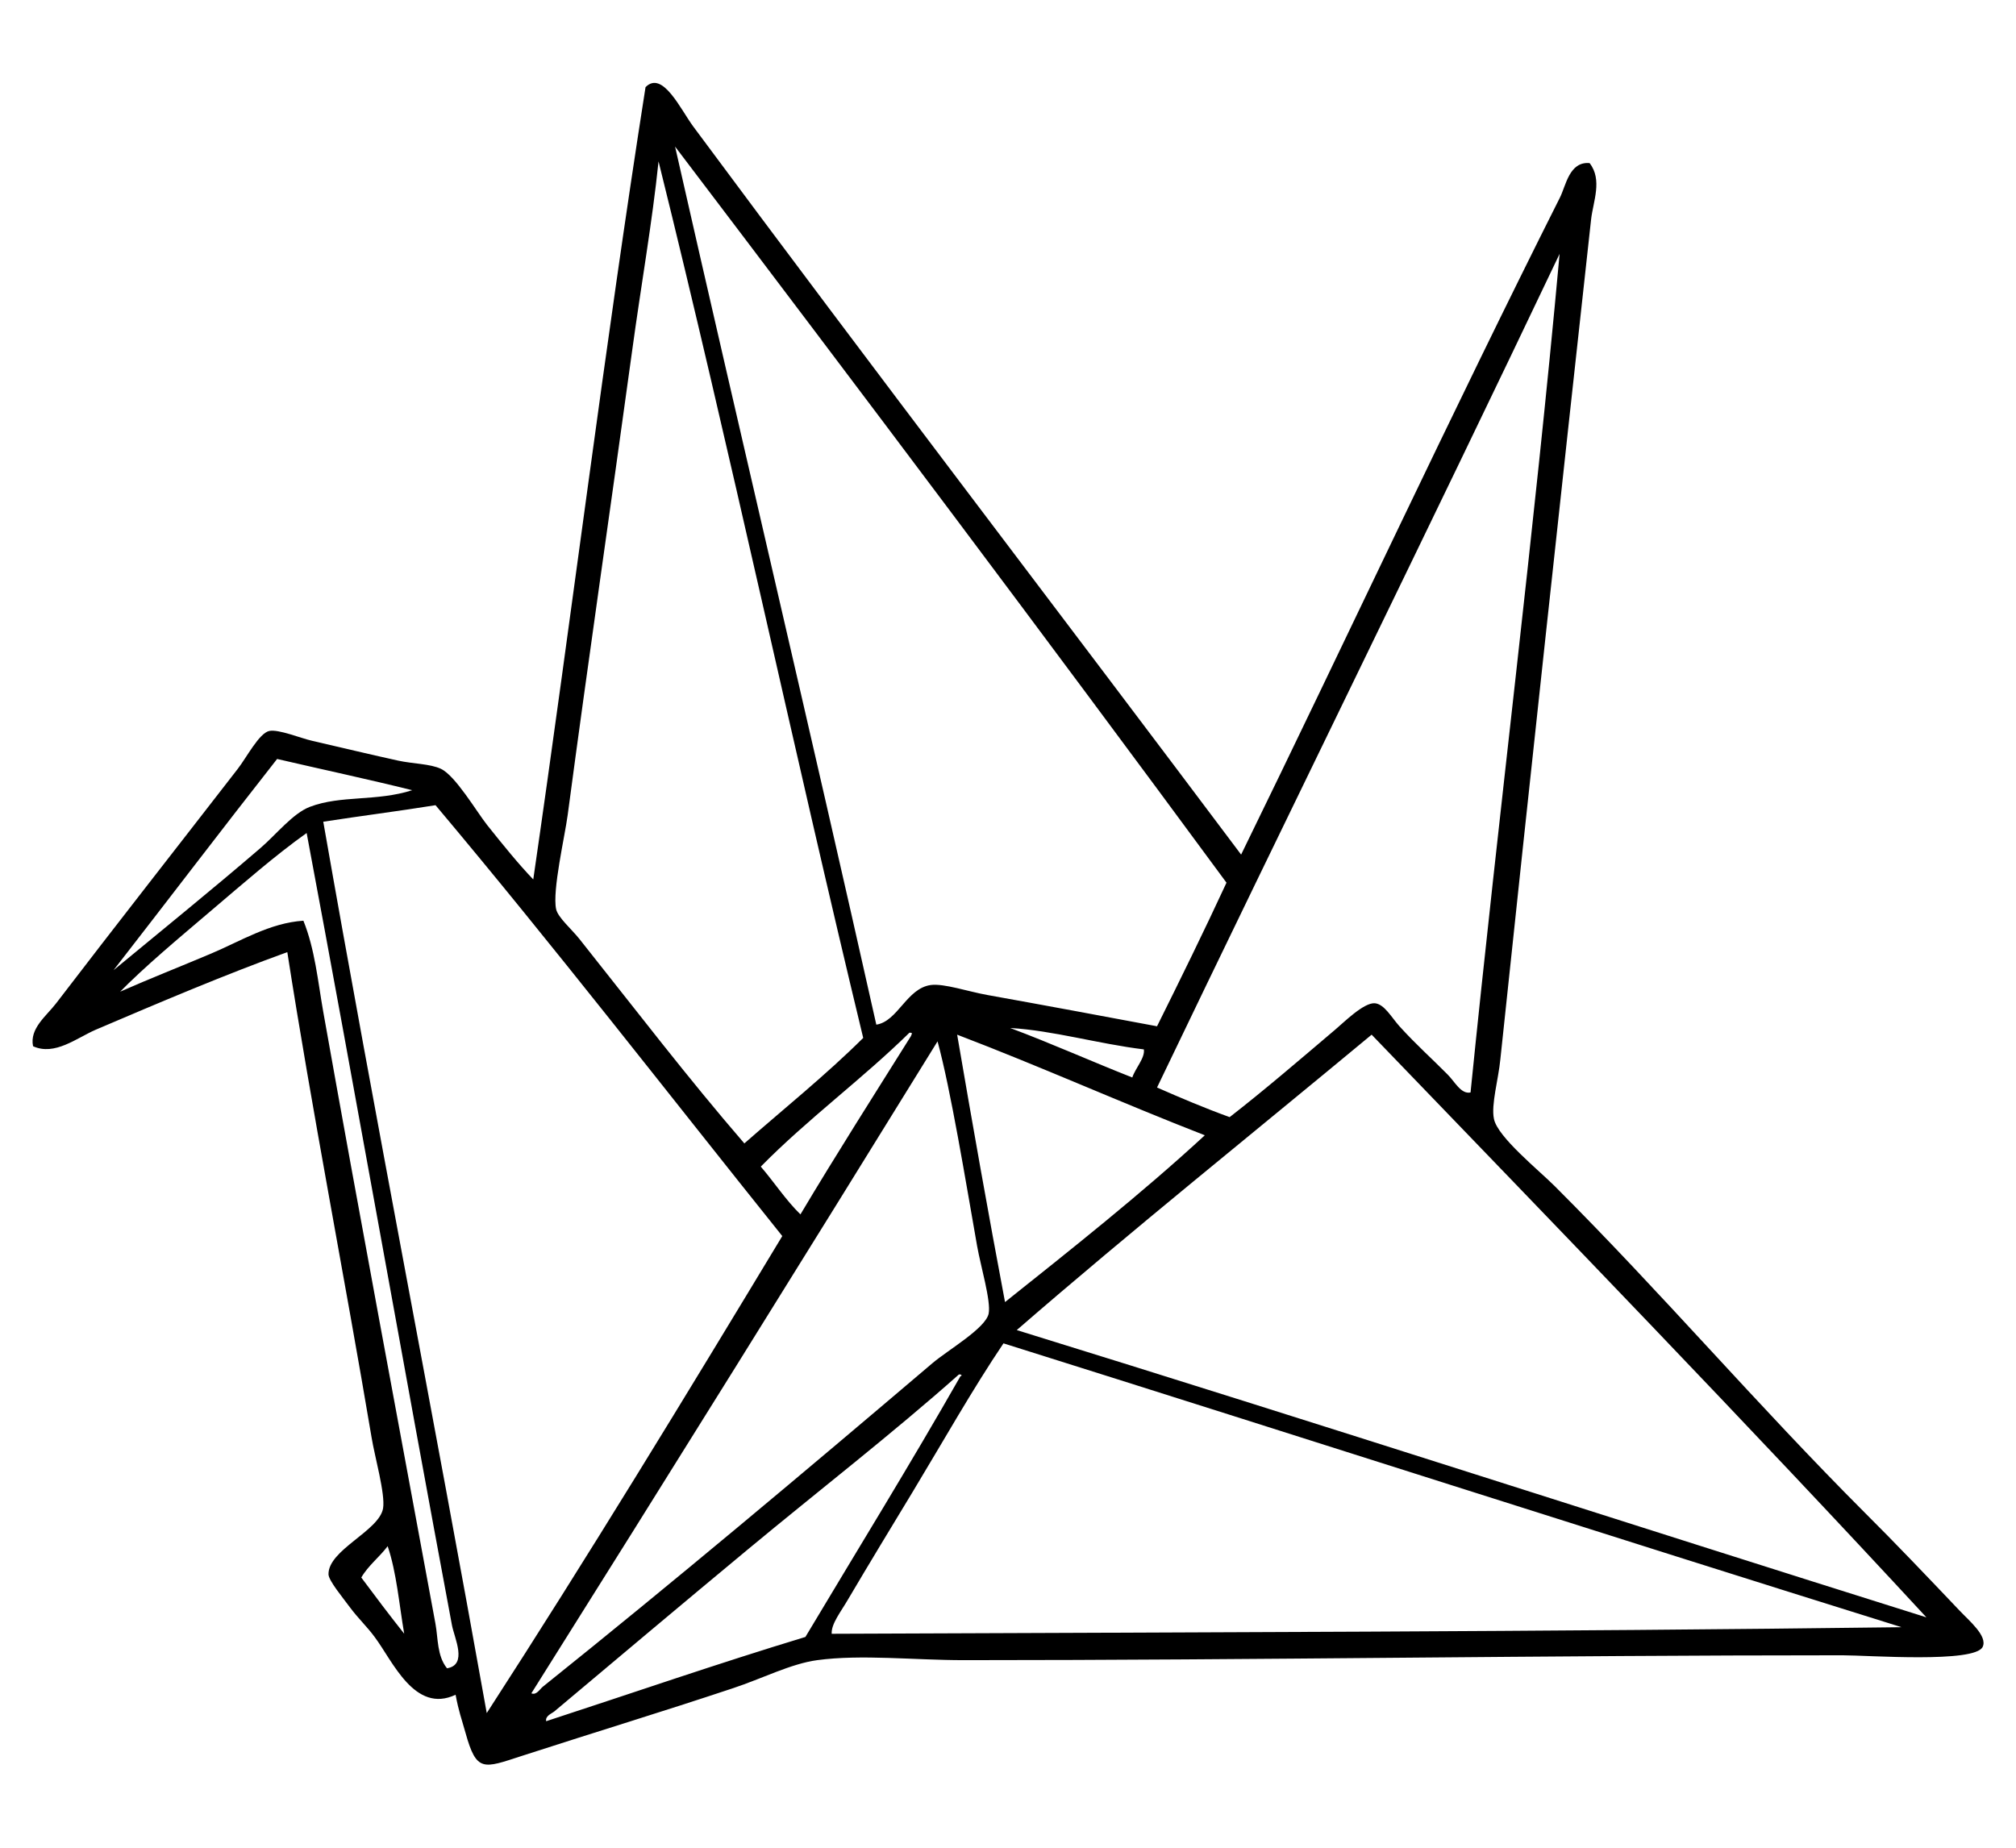
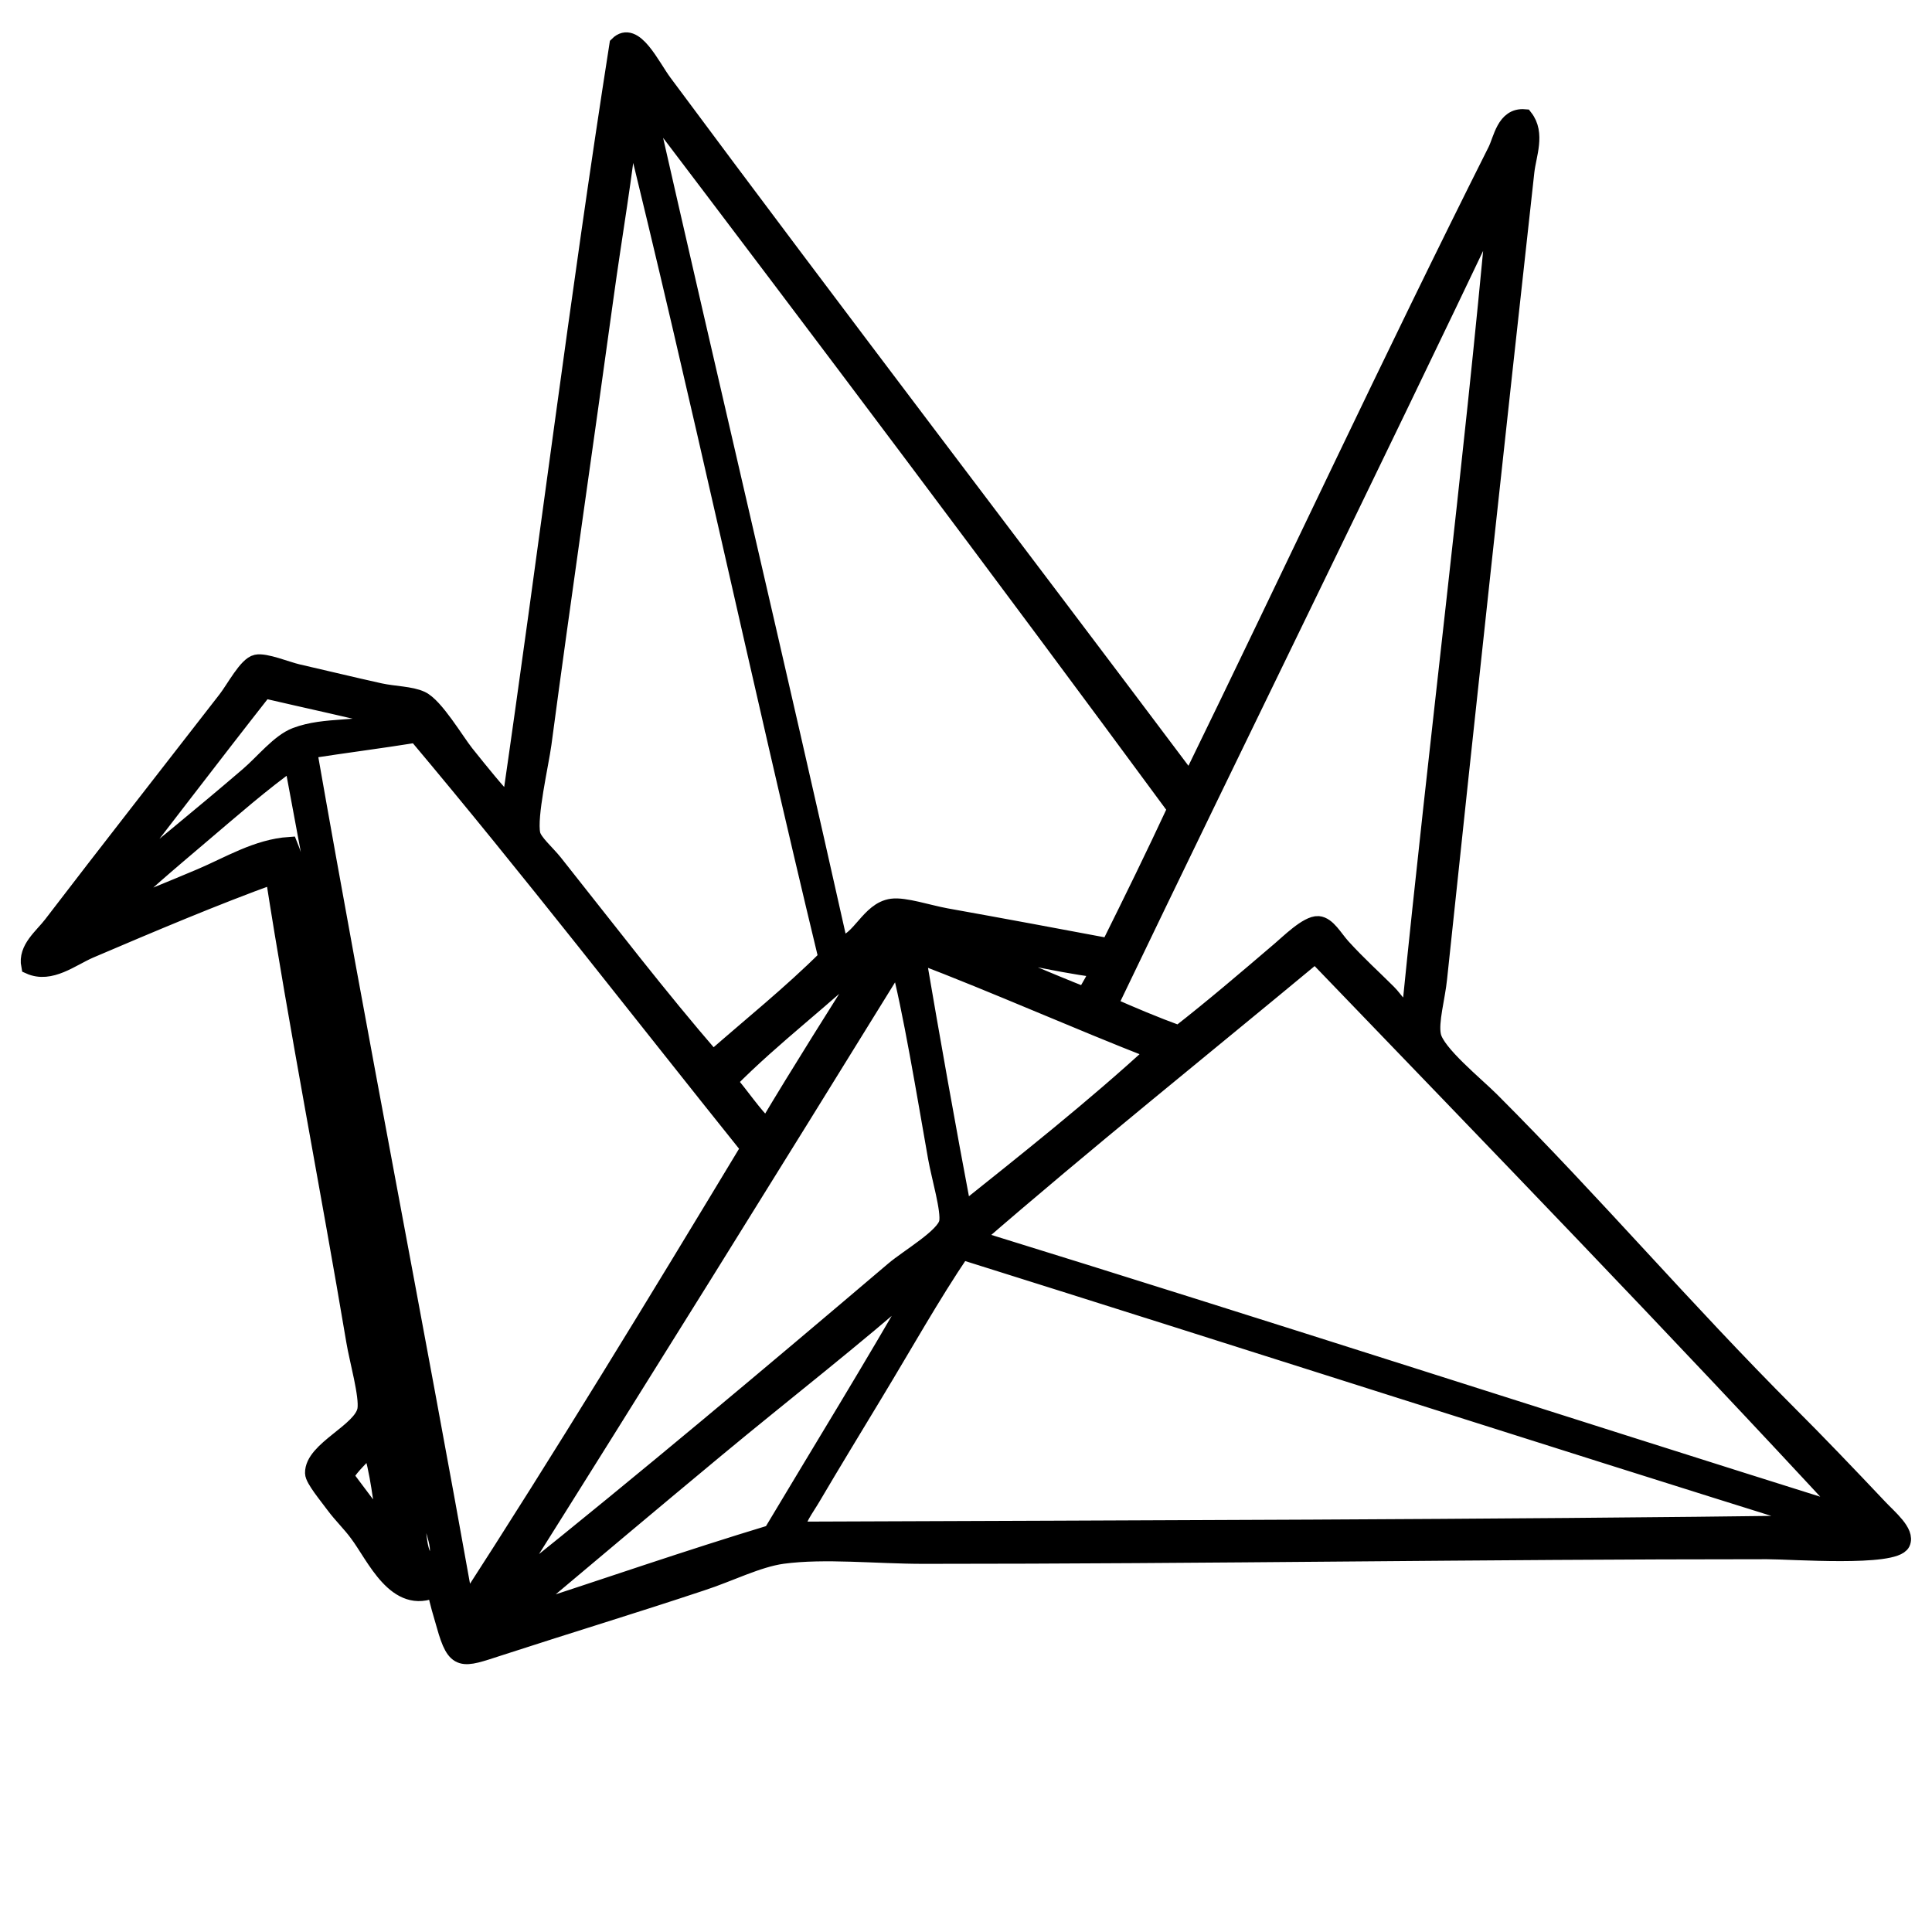
- <svg xmlns="http://www.w3.org/2000/svg" version="1.1" id="Layer_1" x="0px" y="0px" width="22.32px" height="20.458px" viewBox="29.49 24.624 22.32 20.458" enable-background="new 29.49 24.624 22.32 20.458" xml:space="preserve">
-   <path d="M43.231,34.087c1.171-2.396,2.322-4.874,3.529-7.274c0.067-0.131,0.103-0.403,0.329-0.383  c0.145,0.184,0.039,0.428,0.017,0.621c-0.337,3.067-0.675,6.176-1.005,9.303c-0.021,0.22-0.104,0.501-0.071,0.659  c0.039,0.201,0.499,0.57,0.676,0.748c1.198,1.197,2.216,2.398,3.436,3.619c0.314,0.312,0.682,0.698,1.043,1.078  c0.104,0.111,0.313,0.282,0.256,0.402c-0.087,0.182-1.269,0.093-1.554,0.093c-3.307,0-6.437,0.054-9.724,0.054  c-0.553,0-1.137-0.066-1.626,0c-0.29,0.039-0.614,0.206-0.933,0.311c-0.802,0.267-1.468,0.468-2.339,0.75  c-0.424,0.138-0.499,0.183-0.621-0.256c-0.045-0.161-0.074-0.231-0.11-0.422c-0.453,0.215-0.698-0.376-0.895-0.638  c-0.083-0.114-0.18-0.203-0.274-0.329c-0.076-0.104-0.236-0.295-0.238-0.366c-0.005-0.271,0.559-0.479,0.604-0.73  c0.027-0.158-0.094-0.58-0.127-0.786c-0.296-1.76-0.664-3.641-0.933-5.374c-0.676,0.244-1.414,0.557-2.121,0.859  c-0.214,0.093-0.454,0.292-0.694,0.183c-0.041-0.197,0.149-0.336,0.256-0.476c0.654-0.855,1.321-1.705,2.01-2.595  c0.098-0.126,0.237-0.396,0.349-0.42c0.102-0.022,0.353,0.082,0.475,0.109c0.36,0.083,0.588,0.139,0.95,0.219  c0.164,0.036,0.356,0.035,0.475,0.091c0.161,0.075,0.395,0.474,0.512,0.622c0.181,0.227,0.347,0.432,0.511,0.603  c0.424-2.916,0.79-5.888,1.243-8.773c0.189-0.191,0.39,0.25,0.53,0.438C39.132,28.678,41.299,31.511,43.231,34.087z M39.192,35.97  c0.238-0.036,0.336-0.403,0.604-0.439c0.145-0.019,0.415,0.073,0.622,0.11c0.63,0.113,1.333,0.244,1.882,0.347  c0.261-0.525,0.52-1.052,0.769-1.59c-2.016-2.738-4.055-5.45-6.105-8.151C37.7,29.494,38.463,32.716,39.192,35.97z M36.488,28.513  c-0.237,1.729-0.483,3.405-0.713,5.136c-0.031,0.234-0.172,0.838-0.128,1.042c0.02,0.092,0.17,0.22,0.257,0.329  c0.633,0.796,1.204,1.544,1.827,2.265c0.441-0.387,0.901-0.756,1.316-1.168c-0.776-3.215-1.473-6.509-2.266-9.706  C36.711,27.088,36.588,27.779,36.488,28.513z M42.3,36.666c0.262,0.115,0.527,0.228,0.804,0.328  c0.392-0.305,0.773-0.633,1.169-0.969c0.088-0.073,0.314-0.301,0.438-0.292c0.106,0.009,0.184,0.156,0.274,0.256  c0.187,0.206,0.352,0.351,0.529,0.53c0.083,0.081,0.15,0.224,0.257,0.202c0.312-3.101,0.707-6.215,0.986-9.286  C45.287,30.525,43.78,33.581,42.3,36.666z M32.558,33.028c-0.609,0.775-1.206,1.561-1.811,2.339  c0.526-0.435,1.091-0.892,1.626-1.352c0.177-0.152,0.358-0.384,0.548-0.457c0.344-0.131,0.735-0.057,1.133-0.184  C33.564,33.252,33.056,33.144,32.558,33.028z M34.312,33.54c-0.409,0.066-0.831,0.119-1.243,0.183c0.58,3.312,1.22,6.568,1.81,9.87  c1.12-1.731,2.199-3.504,3.272-5.282C36.874,36.717,35.623,35.099,34.312,33.54z M31.826,34.709  c-0.358,0.305-0.727,0.611-1.024,0.914c0.001-0.012,0.003-0.021,0.018-0.018c0.333-0.147,0.667-0.278,1.005-0.421  c0.326-0.137,0.651-0.341,1.024-0.365c0.128,0.317,0.16,0.669,0.219,1.004c0.399,2.246,0.836,4.57,1.243,6.78  c0.03,0.163,0.017,0.357,0.128,0.494c0.231-0.037,0.082-0.335,0.055-0.476c-0.544-2.911-1.071-5.905-1.609-8.773  C32.539,34.094,32.183,34.406,31.826,34.709z M42.026,36.555c0.034-0.103,0.143-0.217,0.128-0.311  c-0.501-0.061-1.009-0.21-1.48-0.237C41.134,36.179,41.571,36.376,42.026,36.555z M37.913,37.542  c0.149,0.173,0.276,0.37,0.439,0.529c0.398-0.668,0.813-1.319,1.224-1.975c0.005-0.022,0.028-0.037-0.017-0.037  C39.031,36.577,38.429,37.017,37.913,37.542z M40.617,39.042c0.712-0.568,1.515-1.203,2.212-1.847  c-0.925-0.36-1.812-0.759-2.742-1.114C40.257,37.075,40.432,38.063,40.617,39.042z M44.676,36.081  c-1.312,1.09-2.644,2.156-3.929,3.271c3.375,1.043,6.709,2.125,10.071,3.181C48.836,40.388,46.728,38.212,44.676,36.081z   M35.373,43.374c0.056,0.025,0.095-0.048,0.127-0.073c1.462-1.172,2.88-2.364,4.314-3.583c0.172-0.146,0.589-0.386,0.622-0.549  c0.027-0.139-0.089-0.526-0.128-0.748c-0.125-0.709-0.293-1.737-0.438-2.266C38.379,38.569,36.881,40.976,35.373,43.374z   M39.595,41.143c-0.244,0.403-0.487,0.803-0.714,1.188c-0.079,0.137-0.19,0.274-0.183,0.384c3.955-0.017,7.922-0.022,11.845-0.073  c-3.325-1.038-6.625-2.1-9.943-3.143C40.258,40.006,39.93,40.588,39.595,41.143z M37.767,41.783  c-0.716,0.594-1.446,1.209-2.139,1.791c-0.027,0.023-0.104,0.05-0.091,0.109c0.956-0.312,1.897-0.638,2.87-0.933  c0.574-0.961,1.16-1.91,1.717-2.888c0.02,0,0.015-0.023-0.018-0.018C39.368,40.5,38.551,41.132,37.767,41.783z M33.49,42.092  c0.156,0.21,0.313,0.418,0.475,0.622c-0.056-0.327-0.085-0.681-0.183-0.969C33.69,41.867,33.568,41.958,33.49,42.092z" />
+ <svg xmlns="http://www.w3.org/2000/svg" version="1.1" id="Layer_1" x="0px" y="0px" width="28.8px" height="28.8px" viewBox="26.186 21.553 28.8 28.8" enable-background="new 26.186 21.553 28.8 28.8" xml:space="preserve">
+   <path stroke="#000000" stroke-width="0.25" stroke-miterlimit="10" d="M43.925,33.207c1.512-3.097,3.002-6.301,4.562-9.405  c0.086-0.17,0.131-0.521,0.425-0.496c0.186,0.238,0.05,0.553,0.022,0.803c-0.438,3.966-0.874,7.985-1.301,12.028  c-0.028,0.285-0.135,0.648-0.091,0.853c0.051,0.26,0.644,0.737,0.873,0.967c1.549,1.549,2.864,3.101,4.442,4.68  c0.406,0.404,0.882,0.902,1.348,1.395c0.135,0.144,0.405,0.364,0.331,0.52c-0.113,0.234-1.641,0.119-2.01,0.119  c-4.274,0-8.32,0.069-12.571,0.069c-0.715,0-1.471-0.085-2.104,0c-0.374,0.052-0.793,0.268-1.206,0.402  c-1.036,0.345-1.898,0.604-3.024,0.97c-0.549,0.178-0.645,0.235-0.803-0.33c-0.058-0.209-0.094-0.3-0.142-0.546  c-0.586,0.277-0.901-0.486-1.157-0.824c-0.108-0.148-0.233-0.264-0.354-0.426c-0.098-0.134-0.306-0.382-0.307-0.474  c-0.007-0.351,0.722-0.62,0.78-0.944c0.035-0.204-0.121-0.75-0.165-1.018c-0.382-2.274-0.858-4.706-1.206-6.947  c-0.873,0.315-1.828,0.72-2.742,1.11c-0.277,0.12-0.587,0.377-0.898,0.237c-0.051-0.255,0.193-0.435,0.331-0.616  c0.846-1.106,1.708-2.204,2.6-3.355c0.126-0.163,0.307-0.513,0.451-0.543c0.131-0.029,0.456,0.106,0.613,0.142  c0.464,0.106,0.76,0.18,1.228,0.284c0.212,0.046,0.46,0.045,0.615,0.118c0.208,0.097,0.51,0.612,0.662,0.804  c0.235,0.293,0.448,0.559,0.661,0.78c0.548-3.77,1.022-7.613,1.607-11.343c0.245-0.247,0.504,0.323,0.686,0.566  C38.624,26.213,41.425,29.876,43.925,33.207z M38.701,35.641c0.309-0.046,0.435-0.521,0.782-0.567  c0.187-0.025,0.537,0.093,0.803,0.142c0.815,0.146,1.723,0.315,2.434,0.449c0.338-0.68,0.672-1.361,0.995-2.056  c-2.607-3.54-5.245-7.047-7.895-10.539C36.773,27.268,37.76,31.434,38.701,35.641z M35.205,26c-0.307,2.236-0.625,4.403-0.923,6.641  c-0.041,0.303-0.223,1.083-0.166,1.347c0.025,0.119,0.22,0.284,0.332,0.425c0.818,1.03,1.557,1.997,2.363,2.928  c0.57-0.5,1.165-0.977,1.7-1.51c-1.003-4.157-1.904-8.415-2.929-12.548C35.494,24.158,35.335,25.051,35.205,26z M42.72,36.54  c0.338,0.149,0.683,0.295,1.04,0.425c0.506-0.395,1-0.817,1.51-1.253c0.114-0.095,0.407-0.389,0.568-0.378  c0.137,0.012,0.237,0.202,0.354,0.332c0.242,0.266,0.454,0.454,0.684,0.684c0.108,0.105,0.195,0.289,0.333,0.263  c0.402-4.01,0.915-8.036,1.275-12.006C46.583,28.602,44.634,32.552,42.72,36.54z M30.124,31.837  c-0.787,1.002-1.558,2.018-2.341,3.024c0.681-0.562,1.41-1.153,2.103-1.748c0.229-0.196,0.463-0.496,0.709-0.59  c0.444-0.169,0.95-0.073,1.465-0.237C31.425,32.127,30.768,31.987,30.124,31.837z M32.392,32.499  c-0.528,0.085-1.073,0.154-1.606,0.237c0.75,4.282,1.577,8.492,2.34,12.76c1.448-2.238,2.842-4.53,4.229-6.829  C35.703,36.607,34.088,34.515,32.392,32.499z M29.178,34.011c-0.463,0.394-0.939,0.791-1.324,1.182  c0.002-0.015,0.004-0.027,0.023-0.022c0.43-0.19,0.864-0.359,1.3-0.545c0.42-0.178,0.842-0.44,1.323-0.472  c0.167,0.41,0.207,0.866,0.283,1.298c0.516,2.904,1.082,5.909,1.607,8.767c0.039,0.21,0.021,0.463,0.166,0.639  c0.299-0.048,0.104-0.433,0.07-0.614c-0.705-3.765-1.385-7.636-2.081-11.344C30.099,33.216,29.639,33.62,29.178,34.011z   M42.366,36.398c0.043-0.133,0.184-0.28,0.165-0.402c-0.649-0.079-1.306-0.271-1.915-0.307  C41.212,35.912,41.777,36.167,42.366,36.398z M37.047,37.674c0.193,0.223,0.357,0.479,0.568,0.684  c0.514-0.863,1.05-1.705,1.582-2.552c0.008-0.029,0.037-0.048-0.021-0.048C38.492,36.425,37.715,36.995,37.047,37.674z   M40.545,39.613c0.92-0.735,1.958-1.557,2.86-2.388c-1.196-0.467-2.342-0.981-3.546-1.441  C40.078,37.069,40.305,38.347,40.545,39.613z M45.793,35.784c-1.697,1.409-3.419,2.788-5.082,4.23  c4.364,1.349,8.675,2.747,13.021,4.111C51.172,41.353,48.445,38.54,45.793,35.784z M33.763,45.213  c0.073,0.032,0.124-0.062,0.164-0.096c1.89-1.515,3.724-3.056,5.579-4.632c0.222-0.189,0.762-0.499,0.804-0.71  c0.035-0.179-0.115-0.68-0.166-0.967c-0.162-0.916-0.38-2.246-0.566-2.929C37.65,39.001,35.714,42.114,33.763,45.213z   M39.222,42.329c-0.315,0.522-0.63,1.038-0.923,1.536c-0.103,0.177-0.246,0.354-0.236,0.496c5.114-0.021,10.243-0.028,15.315-0.095  c-4.3-1.342-8.564-2.714-12.856-4.062C40.078,40.859,39.656,41.613,39.222,42.329z M36.859,43.156  c-0.926,0.769-1.87,1.563-2.765,2.316c-0.035,0.03-0.135,0.063-0.118,0.142c1.236-0.403,2.453-0.825,3.711-1.206  c0.742-1.242,1.5-2.47,2.221-3.733c0.025,0,0.019-0.03-0.024-0.022C38.93,41.497,37.872,42.315,36.859,43.156z M31.33,43.556  c0.201,0.271,0.405,0.541,0.613,0.805c-0.072-0.423-0.11-0.88-0.237-1.253C31.588,43.265,31.429,43.383,31.33,43.556z" />
</svg>
